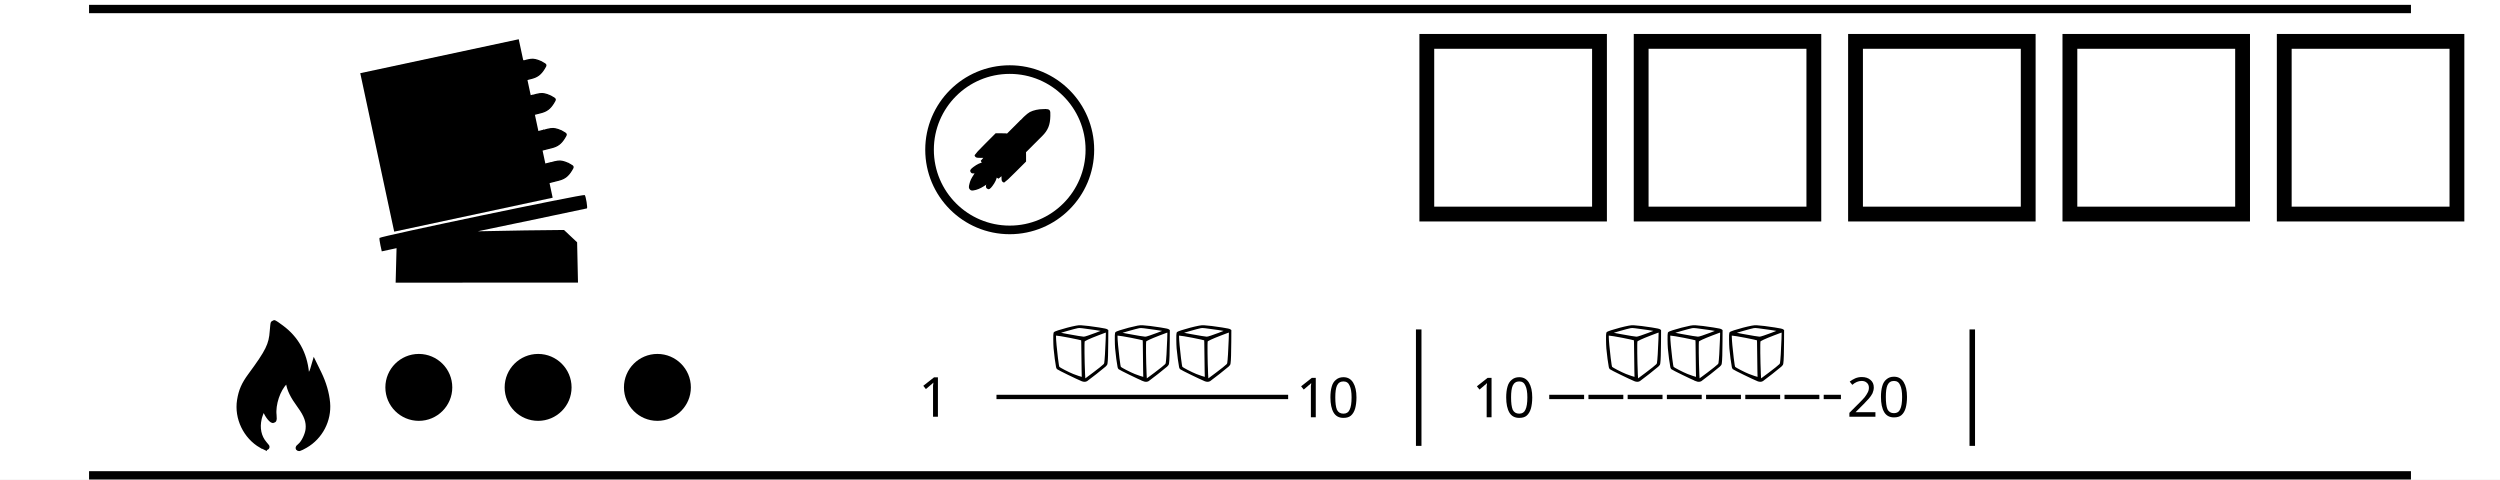
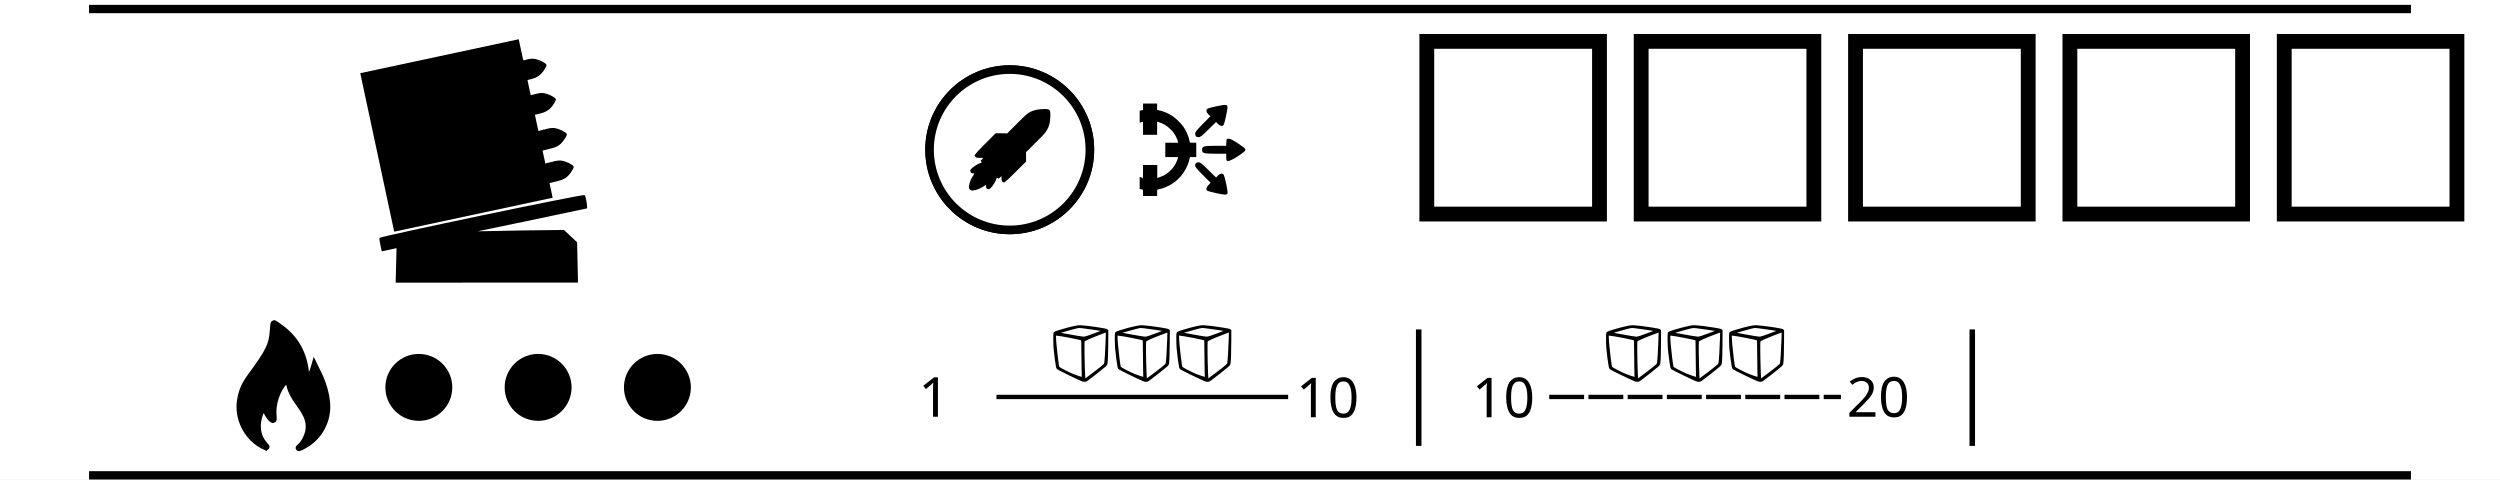
<svg xmlns="http://www.w3.org/2000/svg" width="120mm" height="23.017mm" viewBox="0 0 120 23.017" version="1.1" id="svg1100">
  <defs id="defs1094" />
  <g id="layer3" style="display:inline" />
  <g id="layer2" style="display:none" transform="translate(0,0.2323513)">
    <g id="g1399" transform="translate(-6.797849)">
      <rect y="11.403" x="50.431" height="11" width="74.995" id="rect1878-3" style="display:inline;opacity:1;vector-effect:none;fill:#ffe680;fill-opacity:1;stroke:none;stroke-width:0.475;stroke-linecap:butt;stroke-linejoin:miter;stroke-miterlimit:4;stroke-dasharray:none;stroke-dashoffset:0;stroke-opacity:1" />
      <rect y="0.302" x="8.169" height="22.148" width="42.262" id="rect1868" style="display:inline;opacity:1;vector-effect:none;fill:#decd87;fill-opacity:1;stroke:none;stroke-width:0.395;stroke-linecap:butt;stroke-linejoin:miter;stroke-miterlimit:4;stroke-dasharray:none;stroke-dashoffset:0;stroke-opacity:1" />
      <rect y="0.398" x="50.431" height="11" width="74.995" id="rect1878" style="display:inline;opacity:1;vector-effect:none;fill:#deaa87;fill-opacity:1;stroke:none;stroke-width:0.475;stroke-linecap:butt;stroke-linejoin:miter;stroke-miterlimit:4;stroke-dasharray:none;stroke-dashoffset:0;stroke-opacity:1" />
      <rect y="12.891" x="76.864" height="8.023" width="22" id="rect1878-7-3" style="display:inline;opacity:1;vector-effect:none;fill:#eeffaa;fill-opacity:1;stroke:none;stroke-width:0.193;stroke-linecap:butt;stroke-linejoin:miter;stroke-miterlimit:4;stroke-dasharray:none;stroke-dashoffset:0;stroke-opacity:1" />
      <rect y="12.891" x="103.296" height="8.023" width="22" id="rect1878-7-56" style="display:inline;opacity:1;vector-effect:none;fill:#ccffaa;fill-opacity:1;stroke:none;stroke-width:0.218;stroke-linecap:butt;stroke-linejoin:miter;stroke-miterlimit:4;stroke-dasharray:none;stroke-dashoffset:0;stroke-opacity:1" />
      <rect y="12.681" x="50.431" height="8.444" width="22" id="rect1878-7" style="display:inline;opacity:1;vector-effect:none;fill:#ff9955;fill-opacity:1;stroke:none;stroke-width:0.223;stroke-linecap:butt;stroke-linejoin:miter;stroke-miterlimit:4;stroke-dasharray:none;stroke-dashoffset:0;stroke-opacity:1" />
      <rect y="13.159" x="77.364" height="7.488" width="21" id="rect1878-7-2-7" style="display:inline;opacity:1;vector-effect:none;fill:#ddff55;fill-opacity:1;stroke:none;stroke-width:0.205;stroke-linecap:butt;stroke-linejoin:miter;stroke-miterlimit:4;stroke-dasharray:none;stroke-dashoffset:0;stroke-opacity:1" />
      <rect y="13.159" x="103.796" height="7.488" width="21" id="rect1878-7-2-7-0" style="display:inline;opacity:1;vector-effect:none;fill:#66ff00;fill-opacity:1;stroke:none;stroke-width:0.205;stroke-linecap:butt;stroke-linejoin:miter;stroke-miterlimit:4;stroke-dasharray:none;stroke-dashoffset:0;stroke-opacity:1" />
      <rect y="13.159" x="50.931" height="7.488" width="21" id="rect1878-7-2" style="display:inline;opacity:1;vector-effect:none;fill:#d45500;fill-opacity:1;stroke:none;stroke-width:0.205;stroke-linecap:butt;stroke-linejoin:miter;stroke-miterlimit:4;stroke-dasharray:none;stroke-dashoffset:0;stroke-opacity:1" />
    </g>
  </g>
  <g id="layer1" transform="translate(28.06016,-27.59571)" style="display:inline">
    <g transform="matrix(0.3527936,0,0,0.3527936,27.66483,22.56444)" id="layer1-6-3-2" />
    <rect style="display:inline;opacity:1;fill:#ffffff;fill-opacity:1;stroke:none;stroke-width:0.711;stroke-miterlimit:4;stroke-dasharray:none;stroke-dashoffset:0;stroke-opacity:1" id="rect1126" width="119.999" height="23.018" x="-28.06" y="27.596" />
    <g style="display:inline" id="g9128" transform="translate(-107.6295,-199.3465)">
      <path id="path9084" d="M 83.844,227.375 H 195.295" style="fill:none;stroke:#000000;stroke-width:0.4;stroke-linecap:butt;stroke-linejoin:miter;stroke-miterlimit:4;stroke-dasharray:none;stroke-opacity:1" />
      <path id="path9084-3" d="M 83.844,249.759 H 195.295" style="fill:none;stroke:#000000;stroke-width:0.4;stroke-linecap:butt;stroke-linejoin:miter;stroke-miterlimit:4;stroke-dasharray:none;stroke-opacity:1" />
-     </g>
-     <g id="g2751" transform="matrix(1.324056,0,0,1.324056,-26.06979,15.08427)">
-       <circle r="2.906" cy="14.878" cx="35.101" id="path1760-3-3-8" style="opacity:1;vector-effect:none;fill:#ffffff;fill-opacity:1;stroke:#000000;stroke-width:0.312;stroke-linecap:butt;stroke-linejoin:miter;stroke-miterlimit:4;stroke-dasharray:none;stroke-dashoffset:0;stroke-opacity:1" />
-       <path id="path974-3-6-6" d="m 36.329,13.434 c -0.185,0.004 -0.352,0.04 -0.482,0.105 -0.047,0.024 -0.14,0.098 -0.216,0.173 -0.074,0.072 -0.141,0.135 -0.142,0.14 l -2.76e-4,-2.83e-4 c 0,0 -3.07e-4,4.91e-4 -3.07e-4,4.91e-4 -4.31e-4,3.75e-4 -0.262,0.261 -0.471,0.471 -0.013,-0.005 -0.094,-0.01 -0.202,-0.01 h -0.212 l -0.372,0.373 c -0.205,0.205 -0.372,0.381 -0.372,0.39 0,0.009 0.011,0.028 0.024,0.041 0.019,0.019 0.059,0.024 0.18,0.024 h 0.15 c -0.047,0.049 -0.131,0.135 -0.131,0.138 0,0.006 0.03,0.04 0.07,0.085 -0.098,0.011 -0.217,0.066 -0.345,0.162 -0.108,0.081 -0.127,0.114 -0.088,0.157 0.021,0.023 0.04,0.027 0.094,0.02 0.037,-0.005 0.067,-0.005 0.067,0 0,0.005 -0.031,0.058 -0.07,0.117 -0.08,0.124 -0.111,0.191 -0.138,0.3 -0.028,0.111 -0.026,0.142 0.01,0.178 0.027,0.027 0.043,0.031 0.103,0.022 0.115,-0.017 0.231,-0.064 0.36,-0.146 0.066,-0.042 0.125,-0.077 0.129,-0.077 0.005,0 0.005,0.03 -4.83e-4,0.067 -0.007,0.054 -0.004,0.072 0.02,0.094 0.043,0.039 0.076,0.02 0.157,-0.088 0.096,-0.127 0.15,-0.248 0.161,-0.345 0.044,0.04 0.078,0.07 0.084,0.07 0.004,0 0.081,-0.075 0.138,-0.128 v 0.065 c 0,0.122 0.005,0.162 0.024,0.18 0.013,0.013 0.032,0.024 0.041,0.024 0.009,0 0.185,-0.167 0.39,-0.372 l 0.373,-0.372 v -0.211 c 0,-0.05 -0.002,-0.091 -0.002,-0.127 l 0.463,-0.463 0.13,-0.129 c 0.208,-0.207 0.283,-0.393 0.289,-0.71 0.004,-0.22 0.004,-0.22 -0.216,-0.216 z" style="fill:#000000;stroke:#000000;stroke-width:0.064;stroke-miterlimit:4;stroke-dasharray:none;stroke-opacity:1" />
    </g>
    <g style="display:inline" id="g1033" transform="translate(19.24769,66.19843)">
      <rect y="-36.617" x="21.179" height="8.289" width="8.289" id="rect925-7-3-61-49-09" style="display:inline;opacity:1;vector-effect:none;fill:#ffffff;fill-opacity:1;stroke:#000000;stroke-width:0.711;stroke-linecap:butt;stroke-linejoin:miter;stroke-miterlimit:4;stroke-dasharray:none;stroke-dashoffset:0;stroke-opacity:1" />
      <rect y="-36.617" x="31.468" height="8.289" width="8.289" id="rect925-7-3-61-49-0-6" style="display:inline;opacity:1;vector-effect:none;fill:#ffffff;fill-opacity:1;stroke:#000000;stroke-width:0.711;stroke-linecap:butt;stroke-linejoin:miter;stroke-miterlimit:4;stroke-dasharray:none;stroke-dashoffset:0;stroke-opacity:1" />
      <rect y="-36.617" x="41.757" height="8.289" width="8.289" id="rect925-7-3-61-49-9-3" style="display:inline;opacity:1;vector-effect:none;fill:#ffffff;fill-opacity:1;stroke:#000000;stroke-width:0.711;stroke-linecap:butt;stroke-linejoin:miter;stroke-miterlimit:4;stroke-dasharray:none;stroke-dashoffset:0;stroke-opacity:1" />
      <rect y="-36.617" x="52.047" height="8.289" width="8.289" id="rect925-7-3-61-49-1-8" style="display:inline;opacity:1;vector-effect:none;fill:#ffffff;fill-opacity:1;stroke:#000000;stroke-width:0.711;stroke-linecap:butt;stroke-linejoin:miter;stroke-miterlimit:4;stroke-dasharray:none;stroke-dashoffset:0;stroke-opacity:1" />
      <rect y="-36.617" x="62.336" height="8.289" width="8.289" id="rect925-7-3-61-49-7-5" style="display:inline;opacity:1;vector-effect:none;fill:#ffffff;fill-opacity:1;stroke:#000000;stroke-width:0.711;stroke-linecap:butt;stroke-linejoin:miter;stroke-miterlimit:4;stroke-dasharray:none;stroke-dashoffset:0;stroke-opacity:1" />
    </g>
    <g id="g2963" transform="translate(-66.87858,3.792151)">
      <path id="path1052" d="m 57.809,37.371 0.044,-1.656 -0.355,0.077 -0.355,0.077 -0.064,-0.293 c -0.035,-0.161 -0.056,-0.319 -0.045,-0.351 0.025,-0.077 9.801,-2.12 9.852,-2.059 0.057,0.07 0.147,0.624 0.104,0.641 -0.02,0.009 -1.208,0.259 -2.64,0.557 l -2.604,0.542 2.274,-0.043 1.87,-0.021 0.315,0.296 0.315,0.296 0.042,1.934 z" style="display:inline;fill:#000000;stroke-width:0.072" />
      <rect transform="rotate(-12.08697)" y="38.46" x="49.147" height="7.779" width="7.779" id="rect973" style="display:inline;opacity:1;vector-effect:none;fill:#000000;fill-opacity:1;stroke:none;stroke-width:0.265;stroke-linecap:butt;stroke-linejoin:miter;stroke-miterlimit:4;stroke-dasharray:0.53, 0.265;stroke-dashoffset:0;stroke-opacity:1" />
      <path id="path974-3-6-3" d="m 66.169,31.693 c -0.161,-0.091 -0.323,-0.145 -0.468,-0.155 -0.052,-0.004 -0.17,0.013 -0.274,0.038 -0.1,0.024 -0.191,0.044 -0.194,0.048 l -9.3e-5,-3.97e-4 c 0,0 -5.03e-4,2.65e-4 -5.03e-4,2.65e-4 -5.56e-4,1.02e-4 -0.358,0.091 -0.645,0.164 -0.008,-0.011 -0.076,-0.057 -0.168,-0.112 l -0.182,-0.108 -0.51,0.131 c -0.281,0.072 -0.514,0.138 -0.519,0.146 -0.005,0.008 -0.005,0.03 -5.02e-4,0.048 0.007,0.026 0.038,0.051 0.143,0.113 l 0.129,0.077 c -0.065,0.018 -0.181,0.049 -0.183,0.052 -0.003,0.005 0.005,0.05 0.017,0.109 -0.09,-0.04 -0.221,-0.054 -0.38,-0.037 -0.134,0.015 -0.167,0.034 -0.156,0.09 0.006,0.031 0.02,0.044 0.07,0.065 0.035,0.014 0.06,0.03 0.058,0.034 -0.003,0.005 -0.057,0.034 -0.12,0.065 -0.132,0.066 -0.193,0.108 -0.272,0.187 -0.08,0.081 -0.094,0.109 -0.082,0.158 0.01,0.037 0.021,0.048 0.078,0.071 0.108,0.044 0.231,0.063 0.384,0.058 0.079,-0.003 0.146,-0.002 0.15,1.07e-4 0.004,0.002 -0.011,0.028 -0.035,0.057 -0.034,0.043 -0.04,0.06 -0.031,0.091 0.017,0.055 0.055,0.056 0.18,0.004 0.147,-0.061 0.256,-0.136 0.315,-0.214 0.017,0.057 0.031,0.1 0.037,0.103 0.003,0.002 0.108,-0.023 0.184,-0.04 l -0.033,0.056 c -0.062,0.105 -0.078,0.142 -0.071,0.167 0.005,0.018 0.015,0.037 0.023,0.042 0.008,0.005 0.245,-0.049 0.525,-0.121 l 0.511,-0.13 0.108,-0.182 c 0.025,-0.043 0.045,-0.079 0.063,-0.111 l 0.635,-0.162 0.178,-0.045 c 0.284,-0.072 0.444,-0.193 0.611,-0.463 0.115,-0.187 0.116,-0.187 -0.076,-0.296 z" style="display:inline;fill:#000000;stroke:#000000;stroke-width:0.064;stroke-miterlimit:4;stroke-dasharray:none;stroke-opacity:1" />
      <path id="path974-3-6-3-7" d="m 65.839,30.131 c -0.161,-0.091 -0.323,-0.145 -0.468,-0.155 -0.052,-0.004 -0.17,0.013 -0.274,0.038 -0.1,0.024 -0.191,0.044 -0.194,0.048 l -9.3e-5,-3.97e-4 c 0,0 -5.02e-4,2.65e-4 -5.02e-4,2.65e-4 -5.83e-4,1.02e-4 -0.358,0.091 -0.645,0.164 -0.008,-0.011 -0.076,-0.057 -0.168,-0.112 l -0.182,-0.108 -0.51,0.131 c -0.281,0.072 -0.514,0.138 -0.519,0.146 -0.005,0.008 -0.005,0.03 -4.76e-4,0.048 0.007,0.026 0.038,0.051 0.143,0.113 l 0.129,0.077 c -0.065,0.018 -0.181,0.049 -0.183,0.052 -0.003,0.005 0.005,0.05 0.017,0.109 -0.09,-0.04 -0.221,-0.054 -0.38,-0.037 -0.134,0.015 -0.167,0.034 -0.156,0.09 0.006,0.031 0.02,0.044 0.07,0.065 0.035,0.014 0.06,0.03 0.058,0.034 -0.003,0.005 -0.057,0.034 -0.12,0.065 -0.132,0.066 -0.193,0.108 -0.272,0.187 -0.08,0.081 -0.094,0.109 -0.082,0.158 0.009,0.037 0.021,0.048 0.078,0.071 0.108,0.044 0.231,0.063 0.384,0.058 0.079,-0.003 0.146,-0.002 0.15,1.07e-4 0.004,0.002 -0.011,0.028 -0.035,0.057 -0.034,0.043 -0.04,0.06 -0.031,0.091 0.017,0.055 0.055,0.056 0.18,0.004 0.147,-0.061 0.256,-0.136 0.315,-0.214 0.017,0.057 0.031,0.1 0.037,0.103 0.003,0.002 0.108,-0.023 0.184,-0.04 l -0.033,0.056 c -0.062,0.105 -0.078,0.142 -0.071,0.167 0.005,0.018 0.015,0.037 0.023,0.042 0.008,0.005 0.245,-0.049 0.525,-0.121 l 0.511,-0.13 0.108,-0.182 c 0.025,-0.043 0.045,-0.079 0.063,-0.111 l 0.635,-0.162 0.178,-0.045 c 0.284,-0.072 0.444,-0.193 0.611,-0.463 0.115,-0.187 0.116,-0.187 -0.076,-0.296 z" style="display:inline;fill:#000000;stroke:#000000;stroke-width:0.064;stroke-miterlimit:4;stroke-dasharray:none;stroke-opacity:1" />
      <path id="path974-3-6-3-5" d="m 65.313,28.453 c -0.161,-0.091 -0.323,-0.145 -0.468,-0.155 -0.052,-0.004 -0.17,0.013 -0.274,0.038 -0.1,0.024 -0.191,0.044 -0.194,0.048 l -9.3e-5,-3.97e-4 c 0,0 -5.03e-4,2.65e-4 -5.03e-4,2.65e-4 -5.82e-4,1.02e-4 -0.358,0.091 -0.645,0.164 -0.008,-0.011 -0.076,-0.057 -0.168,-0.112 l -0.182,-0.108 -0.51,0.131 c -0.281,0.072 -0.514,0.138 -0.519,0.146 -0.005,0.008 -0.005,0.03 -4.76e-4,0.048 0.007,0.026 0.038,0.051 0.143,0.113 l 0.129,0.077 c -0.065,0.018 -0.181,0.049 -0.183,0.052 -0.003,0.005 0.005,0.05 0.017,0.109 -0.09,-0.04 -0.221,-0.054 -0.38,-0.037 -0.134,0.015 -0.167,0.034 -0.156,0.09 0.006,0.031 0.02,0.044 0.07,0.065 0.035,0.014 0.06,0.03 0.058,0.034 -0.003,0.005 -0.057,0.034 -0.12,0.065 -0.132,0.066 -0.193,0.108 -0.272,0.187 -0.08,0.081 -0.094,0.109 -0.082,0.158 0.009,0.037 0.021,0.048 0.078,0.071 0.108,0.044 0.231,0.063 0.384,0.058 0.079,-0.003 0.146,-0.002 0.15,1.07e-4 0.004,0.002 -0.011,0.028 -0.035,0.057 -0.034,0.043 -0.04,0.06 -0.031,0.091 0.017,0.055 0.055,0.056 0.18,0.004 0.147,-0.061 0.256,-0.136 0.315,-0.214 0.017,0.057 0.031,0.1 0.037,0.103 0.003,0.002 0.108,-0.023 0.184,-0.04 l -0.033,0.056 c -0.062,0.105 -0.078,0.142 -0.071,0.167 0.005,0.018 0.015,0.037 0.023,0.042 0.008,0.005 0.245,-0.049 0.525,-0.121 l 0.511,-0.13 0.108,-0.182 c 0.025,-0.043 0.045,-0.079 0.063,-0.111 l 0.635,-0.162 0.178,-0.045 c 0.284,-0.072 0.444,-0.193 0.611,-0.463 0.115,-0.187 0.116,-0.187 -0.076,-0.296 z" style="display:inline;fill:#000000;stroke:#000000;stroke-width:0.064;stroke-miterlimit:4;stroke-dasharray:none;stroke-opacity:1" />
      <path id="path974-3-6-3-3" d="m 64.863,26.807 c -0.161,-0.091 -0.323,-0.145 -0.468,-0.155 -0.052,-0.004 -0.17,0.013 -0.274,0.038 -0.1,0.024 -0.191,0.044 -0.194,0.048 l -9.3e-5,-3.86e-4 c 0,0 -5.03e-4,2.67e-4 -5.03e-4,2.67e-4 -5.82e-4,1.02e-4 -0.358,0.091 -0.645,0.164 -0.008,-0.011 -0.076,-0.057 -0.168,-0.112 l -0.182,-0.108 -0.51,0.131 c -0.281,0.072 -0.514,0.138 -0.519,0.146 -0.005,0.008 -0.005,0.03 -4.76e-4,0.048 0.007,0.026 0.038,0.051 0.143,0.113 l 0.129,0.077 c -0.065,0.018 -0.181,0.049 -0.183,0.052 -0.003,0.005 0.005,0.05 0.017,0.109 -0.09,-0.04 -0.221,-0.054 -0.38,-0.037 -0.134,0.015 -0.167,0.034 -0.156,0.09 0.006,0.031 0.02,0.044 0.07,0.065 0.035,0.014 0.06,0.03 0.058,0.034 -0.003,0.005 -0.057,0.034 -0.12,0.065 -0.132,0.066 -0.193,0.108 -0.272,0.187 -0.08,0.081 -0.094,0.109 -0.082,0.158 0.009,0.037 0.021,0.048 0.078,0.071 0.108,0.044 0.231,0.063 0.384,0.058 0.079,-0.003 0.146,-0.002 0.15,1.07e-4 0.004,0.002 -0.011,0.028 -0.035,0.057 -0.034,0.043 -0.04,0.06 -0.031,0.091 0.017,0.055 0.055,0.056 0.18,0.004 0.147,-0.061 0.256,-0.136 0.315,-0.214 0.017,0.057 0.031,0.1 0.037,0.103 0.003,0.002 0.108,-0.023 0.184,-0.04 l -0.033,0.056 c -0.062,0.105 -0.078,0.142 -0.071,0.167 0.005,0.018 0.015,0.037 0.023,0.042 0.008,0.005 0.245,-0.049 0.525,-0.121 l 0.511,-0.13 0.108,-0.182 c 0.025,-0.043 0.045,-0.079 0.063,-0.111 l 0.635,-0.162 0.178,-0.045 c 0.284,-0.072 0.444,-0.193 0.611,-0.463 0.115,-0.187 0.116,-0.187 -0.076,-0.296 z" style="display:inline;fill:#000000;stroke:#000000;stroke-width:0.064;stroke-miterlimit:4;stroke-dasharray:none;stroke-opacity:1" />
    </g>
    <g style="display:inline" id="g883" transform="translate(-6.853584,1.058333)">
      <path id="path826-3" d="m -8.65,47.9 c -0.74,-0.425 -1.163,-1.306 -1.029,-2.145 0.072,-0.452 0.205,-0.757 0.513,-1.175 0.855,-1.161 1.011,-1.478 1.057,-2.151 0.015,-0.211 0.036,-0.384 0.049,-0.384 0.012,0 0.168,0.108 0.345,0.239 0.703,0.521 1.098,1.229 1.19,2.134 l 0.035,0.348 0.128,-0.136 c 0.07,-0.075 0.155,-0.229 0.189,-0.344 l 0.061,-0.208 0.191,0.391 c 0.228,0.466 0.37,0.954 0.41,1.407 0.072,0.819 -0.343,1.616 -1.052,2.023 -0.285,0.163 -0.393,0.191 -0.223,0.057 0.174,-0.137 0.369,-0.535 0.397,-0.811 0.038,-0.372 -0.075,-0.692 -0.409,-1.149 -0.335,-0.459 -0.488,-0.77 -0.533,-1.083 l -0.032,-0.225 -0.183,0.178 c -0.349,0.339 -0.596,1.081 -0.534,1.603 0.015,0.125 0.009,0.227 -0.013,0.227 -0.089,0 -0.326,-0.335 -0.352,-0.499 -0.016,-0.097 -0.035,-0.207 -0.042,-0.245 -0.017,-0.09 -0.246,0.409 -0.305,0.664 -0.11,0.477 -0.018,0.911 0.261,1.237 0.09,0.105 0.157,0.191 0.149,0.191 -0.008,-1.8e-4 -0.129,-0.065 -0.267,-0.145 z" style="fill:#000000;stroke:#000000;stroke-width:0.3;stroke-miterlimit:4;stroke-dasharray:none;stroke-opacity:1" />
      <circle r="1.606" cy="45.132" cx="-1.103" id="path3810" style="opacity:1;vector-effect:none;fill:#000000;fill-opacity:1;stroke:none;stroke-width:0.292;stroke-linecap:butt;stroke-linejoin:miter;stroke-miterlimit:4;stroke-dasharray:0.876, 0.292;stroke-dashoffset:0;stroke-opacity:1" />
      <circle r="1.606" cy="45.132" cx="4.623" id="path3810-8" style="opacity:1;vector-effect:none;fill:#000000;fill-opacity:1;stroke:none;stroke-width:0.292;stroke-linecap:butt;stroke-linejoin:miter;stroke-miterlimit:4;stroke-dasharray:0.876, 0.292;stroke-dashoffset:0;stroke-opacity:1" />
      <circle r="1.606" cy="45.132" cx="10.349" id="path3810-89-6-4" style="opacity:1;vector-effect:none;fill:#000000;fill-opacity:1;stroke:none;stroke-width:0.292;stroke-linecap:butt;stroke-linejoin:miter;stroke-miterlimit:4;stroke-dasharray:0.876, 0.292;stroke-dashoffset:0;stroke-opacity:1" />
    </g>
    <g transform="translate(-9.274291,4.974438)" style="display:inline" id="g921">
      <path id="path1183" d="m 49.312,38.434 v 5.589" style="fill:none;stroke:#000000;stroke-width:0.265px;stroke-linecap:butt;stroke-linejoin:miter;stroke-opacity:1" />
      <text id="text1088" y="42.628" x="25.298" style="font-style:normal;font-weight:normal;font-size:132.329px;line-height:1.25;font-family:sans-serif;letter-spacing:0px;word-spacing:0px;fill:#000000;fill-opacity:1;stroke:none;stroke-width:0.221" xml:space="preserve">
        <tspan style="font-size:2.647px;stroke-width:0.221" y="42.628" x="25.298" id="tspan1086">1</tspan>
      </text>
      <path id="path1090" d="m 29.045,41.675 h 14" style="fill:none;stroke:#000000;stroke-width:0.209px;stroke-linecap:butt;stroke-linejoin:miter;stroke-opacity:1" />
      <text id="text1088-0" y="42.646" x="43.433" style="font-style:normal;font-weight:normal;font-size:132.329px;line-height:1.25;font-family:sans-serif;letter-spacing:0px;word-spacing:0px;fill:#000000;fill-opacity:1;stroke:none;stroke-width:0.221" xml:space="preserve">
        <tspan style="font-size:2.647px;stroke-width:0.221" y="42.646" x="43.433" id="tspan1086-9">10</tspan>
      </text>
      <g transform="translate(1.464222)" id="g908-8">
        <g transform="matrix(0.3527936,0,0,0.3527936,26.20062,22.56444)" id="layer1-6-8-10-3-1">
          <path id="path828-79-6-6-2" d="m 15.551,51.922 c -0.685,-0.28 -3.206,-1.507 -3.325,-1.619 -0.034,-0.032 -0.077,-0.127 -0.096,-0.212 -0.089,-0.411 -0.263,-1.723 -0.333,-2.52 -0.05,-0.571 -0.06,-2.009 -0.014,-2.095 0.04,-0.075 0.184,-0.144 0.562,-0.267 0.723,-0.236 1.733,-0.5 2.411,-0.628 0.275,-0.052 0.396,-0.06 0.707,-0.047 0.415,0.017 1.429,0.142 2.382,0.293 0.766,0.122 1.02,0.178 1.104,0.247 l 0.065,0.053 -0.008,1.496 c -0.008,1.566 -0.043,2.635 -0.097,2.954 -0.03,0.179 -0.041,0.198 -0.224,0.376 -0.197,0.192 -2.306,1.852 -2.496,1.964 -0.172,0.102 -0.398,0.103 -0.64,0.005 z m 0.682,-0.313 c 0.354,-0.251 1.358,-1.012 1.815,-1.377 0.537,-0.429 0.599,-0.494 0.634,-0.667 0.062,-0.31 0.155,-1.795 0.205,-3.276 0.028,-0.826 0.027,-0.94 -0.012,-0.979 -0.051,-0.051 -0.077,-0.043 -1.159,0.375 -1.27,0.491 -1.845,0.759 -1.912,0.891 -0.06,0.119 -0.033,2.613 0.049,4.516 0.025,0.586 0.04,0.707 0.087,0.707 0.012,0 0.144,-0.086 0.293,-0.192 z m -0.623,-1.014 c -0.012,-0.536 -0.027,-1.695 -0.033,-2.575 -0.008,-1.256 -0.018,-1.608 -0.047,-1.634 -0.106,-0.097 -3.102,-0.678 -3.496,-0.678 h -0.135 l 3.71e-4,0.281 c 5.78e-4,0.446 0.108,1.632 0.262,2.894 0.107,0.876 0.164,1.198 0.225,1.27 0.108,0.127 1.297,0.742 1.931,0.998 0.417,0.169 1.152,0.414 1.246,0.416 l 0.07,0.001 z m 0.779,-4.666 c 0.521,-0.175 1.631,-0.587 1.882,-0.699 0.124,-0.055 0.155,-0.08 0.123,-0.098 -0.083,-0.046 -1.836,-0.313 -2.781,-0.423 -0.349,-0.041 -0.466,-0.044 -0.635,-0.017 -0.32,0.05 -2.598,0.698 -2.657,0.756 -0.032,0.031 0.195,0.081 1.179,0.262 1.326,0.243 2.098,0.37 2.267,0.372 0.12,0.002 0.273,-0.036 0.621,-0.153 z" style="fill:#000000;stroke:#000000;stroke-width:0.229;stroke-miterlimit:4;stroke-dasharray:none;stroke-opacity:1" />
        </g>
        <path id="path828-6-0-0-7" d="m 34.64,40.882 c -0.242,-0.099 -1.131,-0.532 -1.173,-0.571 -0.012,-0.011 -0.027,-0.045 -0.034,-0.075 -0.032,-0.145 -0.093,-0.608 -0.117,-0.889 -0.018,-0.201 -0.021,-0.709 -0.005,-0.739 0.014,-0.027 0.065,-0.051 0.198,-0.094 0.255,-0.083 0.612,-0.176 0.85,-0.222 0.097,-0.018 0.14,-0.021 0.25,-0.017 0.147,0.006 0.504,0.05 0.84,0.104 0.27,0.043 0.36,0.063 0.389,0.087 l 0.023,0.019 -0.003,0.528 c -0.003,0.553 -0.015,0.93 -0.034,1.042 -0.011,0.063 -0.015,0.07 -0.079,0.133 -0.069,0.068 -0.814,0.653 -0.881,0.693 -0.061,0.036 -0.141,0.036 -0.226,0.002 z m 0.241,-0.11 c 0.125,-0.088 0.479,-0.357 0.64,-0.486 0.19,-0.151 0.211,-0.174 0.224,-0.235 0.022,-0.109 0.055,-0.633 0.072,-1.156 0.01,-0.291 0.009,-0.332 -0.004,-0.345 -0.018,-0.018 -0.027,-0.015 -0.409,0.132 -0.448,0.173 -0.651,0.268 -0.675,0.314 -0.021,0.042 -0.012,0.922 0.017,1.593 0.009,0.207 0.014,0.25 0.031,0.25 0.004,0 0.051,-0.03 0.103,-0.068 z m -0.22,-0.358 c -0.004,-0.189 -0.009,-0.598 -0.011,-0.908 -0.003,-0.443 -0.006,-0.567 -0.017,-0.577 -0.037,-0.034 -1.094,-0.239 -1.234,-0.239 h -0.048 l 1.31e-4,0.099 c 2.04e-4,0.157 0.038,0.576 0.092,1.021 0.038,0.309 0.058,0.423 0.079,0.448 0.038,0.045 0.458,0.262 0.681,0.352 0.147,0.06 0.406,0.146 0.44,0.147 l 0.025,4.94e-4 z m 0.275,-1.646 c 0.184,-0.062 0.575,-0.207 0.664,-0.246 0.044,-0.019 0.055,-0.028 0.043,-0.035 -0.029,-0.016 -0.648,-0.11 -0.981,-0.149 -0.123,-0.014 -0.165,-0.015 -0.224,-0.006 -0.113,0.018 -0.917,0.246 -0.937,0.267 -0.011,0.011 0.069,0.029 0.416,0.092 0.468,0.086 0.74,0.131 0.8,0.131 0.042,5.29e-4 0.096,-0.013 0.219,-0.054 z" style="fill:#000000;stroke:#000000;stroke-width:0.081;stroke-miterlimit:4;stroke-dasharray:none;stroke-opacity:1" />
        <g transform="matrix(0.3527936,0,0,0.3527936,32.10612,22.56444)" id="layer1-6-75-2-6-0">
          <path id="path828-35-3-1-9" d="m 15.551,51.922 c -0.685,-0.28 -3.206,-1.507 -3.325,-1.619 -0.034,-0.032 -0.077,-0.127 -0.096,-0.212 -0.089,-0.411 -0.263,-1.723 -0.333,-2.52 -0.05,-0.571 -0.06,-2.009 -0.014,-2.095 0.04,-0.075 0.184,-0.144 0.562,-0.267 0.723,-0.236 1.733,-0.5 2.411,-0.628 0.275,-0.052 0.396,-0.06 0.707,-0.047 0.415,0.017 1.429,0.142 2.382,0.293 0.766,0.122 1.02,0.178 1.104,0.247 l 0.065,0.053 -0.008,1.496 c -0.008,1.566 -0.043,2.635 -0.097,2.954 -0.03,0.179 -0.041,0.198 -0.224,0.376 -0.197,0.192 -2.306,1.852 -2.496,1.964 -0.172,0.102 -0.398,0.103 -0.64,0.005 z m 0.682,-0.313 c 0.354,-0.251 1.358,-1.012 1.815,-1.377 0.537,-0.429 0.599,-0.494 0.634,-0.667 0.062,-0.31 0.155,-1.795 0.205,-3.276 0.028,-0.826 0.027,-0.94 -0.012,-0.979 -0.051,-0.051 -0.077,-0.043 -1.159,0.375 -1.27,0.491 -1.845,0.759 -1.912,0.891 -0.06,0.119 -0.033,2.613 0.049,4.516 0.025,0.586 0.04,0.707 0.087,0.707 0.012,0 0.144,-0.086 0.293,-0.192 z m -0.623,-1.014 c -0.012,-0.536 -0.027,-1.695 -0.033,-2.575 -0.008,-1.256 -0.018,-1.608 -0.047,-1.634 -0.106,-0.097 -3.102,-0.678 -3.496,-0.678 h -0.135 l 3.71e-4,0.281 c 5.78e-4,0.446 0.108,1.632 0.262,2.894 0.107,0.876 0.164,1.198 0.225,1.27 0.108,0.127 1.297,0.742 1.931,0.998 0.417,0.169 1.152,0.414 1.246,0.416 l 0.07,0.001 z m 0.779,-4.666 c 0.521,-0.175 1.631,-0.587 1.882,-0.699 0.124,-0.055 0.155,-0.08 0.123,-0.098 -0.083,-0.046 -1.836,-0.313 -2.781,-0.423 -0.349,-0.041 -0.466,-0.044 -0.635,-0.017 -0.32,0.05 -2.598,0.698 -2.657,0.756 -0.032,0.031 0.195,0.081 1.179,0.262 1.326,0.243 2.098,0.37 2.267,0.372 0.12,0.002 0.273,-0.036 0.621,-0.153 z" style="fill:#000000;stroke:#000000;stroke-width:0.229;stroke-miterlimit:4;stroke-dasharray:none;stroke-opacity:1" />
        </g>
      </g>
      <text id="text1088-1" y="42.646" x="51.87" style="font-style:normal;font-weight:normal;font-size:132.329px;line-height:1.25;font-family:sans-serif;letter-spacing:0px;word-spacing:0px;fill:#000000;fill-opacity:1;stroke:none;stroke-width:0.221" xml:space="preserve">
        <tspan style="font-size:2.647px;stroke-width:0.221" y="42.646" x="51.87" id="tspan1086-8">10</tspan>
      </text>
      <text id="text1088-0-9" y="42.627" x="69.86" style="font-style:normal;font-weight:normal;font-size:132.329px;line-height:1.25;font-family:sans-serif;letter-spacing:0px;word-spacing:0px;fill:#000000;fill-opacity:1;stroke:none;stroke-width:0.221" xml:space="preserve">
        <tspan style="font-size:2.647px;stroke-width:0.221" y="42.627" x="69.86" id="tspan1086-9-2">20</tspan>
      </text>
      <path id="path1090-2" d="m 55.578,41.675 h 14" style="fill:none;stroke:#000000;stroke-width:0.209;stroke-linecap:butt;stroke-linejoin:miter;stroke-miterlimit:4;stroke-dasharray:1.673, 0.209;stroke-dashoffset:0;stroke-opacity:1" />
      <g transform="translate(1.464222)" id="g922">
        <g transform="matrix(0.3527936,0,0,0.3527936,52.73292,22.56444)" id="layer1-6-8-10-3-1-9">
          <path id="path828-79-6-6-2-2" d="m 15.551,51.922 c -0.685,-0.28 -3.206,-1.507 -3.325,-1.619 -0.034,-0.032 -0.077,-0.127 -0.096,-0.212 -0.089,-0.411 -0.263,-1.723 -0.333,-2.52 -0.05,-0.571 -0.06,-2.009 -0.014,-2.095 0.04,-0.075 0.184,-0.144 0.562,-0.267 0.723,-0.236 1.733,-0.5 2.411,-0.628 0.275,-0.052 0.396,-0.06 0.707,-0.047 0.415,0.017 1.429,0.142 2.382,0.293 0.766,0.122 1.02,0.178 1.104,0.247 l 0.065,0.053 -0.008,1.496 c -0.008,1.566 -0.043,2.635 -0.097,2.954 -0.03,0.179 -0.041,0.198 -0.224,0.376 -0.197,0.192 -2.306,1.852 -2.496,1.964 -0.172,0.102 -0.398,0.103 -0.64,0.005 z m 0.682,-0.313 c 0.354,-0.251 1.358,-1.012 1.815,-1.377 0.537,-0.429 0.599,-0.494 0.634,-0.667 0.062,-0.31 0.155,-1.795 0.205,-3.276 0.028,-0.826 0.027,-0.94 -0.012,-0.979 -0.051,-0.051 -0.077,-0.043 -1.159,0.375 -1.27,0.491 -1.845,0.759 -1.912,0.891 -0.06,0.119 -0.033,2.613 0.049,4.516 0.025,0.586 0.04,0.707 0.087,0.707 0.012,0 0.144,-0.086 0.293,-0.192 z m -0.623,-1.014 c -0.012,-0.536 -0.027,-1.695 -0.033,-2.575 -0.008,-1.256 -0.018,-1.608 -0.047,-1.634 -0.106,-0.097 -3.102,-0.678 -3.496,-0.678 h -0.135 l 3.71e-4,0.281 c 5.78e-4,0.446 0.108,1.632 0.262,2.894 0.107,0.876 0.164,1.198 0.225,1.27 0.108,0.127 1.297,0.742 1.931,0.998 0.417,0.169 1.152,0.414 1.246,0.416 l 0.07,0.001 z m 0.779,-4.666 c 0.521,-0.175 1.631,-0.587 1.882,-0.699 0.124,-0.055 0.155,-0.08 0.123,-0.098 -0.083,-0.046 -1.836,-0.313 -2.781,-0.423 -0.349,-0.041 -0.466,-0.044 -0.635,-0.017 -0.32,0.05 -2.598,0.698 -2.657,0.756 -0.032,0.031 0.195,0.081 1.179,0.262 1.326,0.243 2.098,0.37 2.267,0.372 0.12,0.002 0.273,-0.036 0.621,-0.153 z" style="fill:#000000;stroke:#000000;stroke-width:0.229;stroke-miterlimit:4;stroke-dasharray:none;stroke-opacity:1" />
        </g>
        <path id="path828-6-0-0-7-0" d="m 61.172,40.882 c -0.242,-0.099 -1.131,-0.532 -1.173,-0.571 -0.012,-0.011 -0.027,-0.045 -0.034,-0.075 -0.032,-0.145 -0.093,-0.608 -0.117,-0.889 -0.018,-0.201 -0.021,-0.709 -0.005,-0.739 0.014,-0.027 0.065,-0.051 0.198,-0.094 0.255,-0.083 0.612,-0.176 0.85,-0.222 0.097,-0.018 0.14,-0.021 0.25,-0.017 0.147,0.006 0.504,0.05 0.84,0.104 0.27,0.043 0.36,0.063 0.389,0.087 l 0.023,0.019 -0.003,0.528 c -0.003,0.553 -0.015,0.93 -0.034,1.042 -0.011,0.063 -0.015,0.07 -0.079,0.133 -0.069,0.068 -0.814,0.653 -0.881,0.693 -0.061,0.036 -0.141,0.036 -0.226,0.002 z m 0.241,-0.11 c 0.125,-0.088 0.479,-0.357 0.64,-0.486 0.19,-0.151 0.211,-0.174 0.224,-0.235 0.022,-0.109 0.055,-0.633 0.072,-1.156 0.01,-0.291 0.009,-0.332 -0.004,-0.345 -0.018,-0.018 -0.027,-0.015 -0.409,0.132 -0.448,0.173 -0.651,0.268 -0.675,0.314 -0.021,0.042 -0.012,0.922 0.017,1.593 0.009,0.207 0.014,0.25 0.031,0.25 0.004,0 0.051,-0.03 0.103,-0.068 z m -0.22,-0.358 c -0.004,-0.189 -0.009,-0.598 -0.011,-0.908 -0.003,-0.443 -0.006,-0.567 -0.017,-0.577 -0.037,-0.034 -1.094,-0.239 -1.234,-0.239 h -0.048 l 1.31e-4,0.099 c 2.04e-4,0.157 0.038,0.576 0.092,1.021 0.038,0.309 0.058,0.423 0.079,0.448 0.038,0.045 0.458,0.262 0.681,0.352 0.147,0.06 0.406,0.146 0.44,0.147 l 0.025,4.94e-4 z m 0.275,-1.646 c 0.184,-0.062 0.575,-0.207 0.664,-0.246 0.044,-0.019 0.055,-0.028 0.043,-0.035 -0.029,-0.016 -0.648,-0.11 -0.981,-0.149 -0.123,-0.014 -0.165,-0.015 -0.224,-0.006 -0.113,0.018 -0.917,0.246 -0.937,0.267 -0.011,0.011 0.069,0.029 0.416,0.092 0.468,0.086 0.74,0.131 0.8,0.131 0.042,5.29e-4 0.096,-0.013 0.219,-0.054 z" style="fill:#000000;stroke:#000000;stroke-width:0.081;stroke-miterlimit:4;stroke-dasharray:none;stroke-opacity:1" />
        <g transform="matrix(0.3527936,0,0,0.3527936,58.63842,22.56444)" id="layer1-6-75-2-6-0-23">
          <path id="path828-35-3-1-9-7" d="m 15.551,51.922 c -0.685,-0.28 -3.206,-1.507 -3.325,-1.619 -0.034,-0.032 -0.077,-0.127 -0.096,-0.212 -0.089,-0.411 -0.263,-1.723 -0.333,-2.52 -0.05,-0.571 -0.06,-2.009 -0.014,-2.095 0.04,-0.075 0.184,-0.144 0.562,-0.267 0.723,-0.236 1.733,-0.5 2.411,-0.628 0.275,-0.052 0.396,-0.06 0.707,-0.047 0.415,0.017 1.429,0.142 2.382,0.293 0.766,0.122 1.02,0.178 1.104,0.247 l 0.065,0.053 -0.008,1.496 c -0.008,1.566 -0.043,2.635 -0.097,2.954 -0.03,0.179 -0.041,0.198 -0.224,0.376 -0.197,0.192 -2.306,1.852 -2.496,1.964 -0.172,0.102 -0.398,0.103 -0.64,0.005 z m 0.682,-0.313 c 0.354,-0.251 1.358,-1.012 1.815,-1.377 0.537,-0.429 0.599,-0.494 0.634,-0.667 0.062,-0.31 0.155,-1.795 0.205,-3.276 0.028,-0.826 0.027,-0.94 -0.012,-0.979 -0.051,-0.051 -0.077,-0.043 -1.159,0.375 -1.27,0.491 -1.845,0.759 -1.912,0.891 -0.06,0.119 -0.033,2.613 0.049,4.516 0.025,0.586 0.04,0.707 0.087,0.707 0.012,0 0.144,-0.086 0.293,-0.192 z m -0.623,-1.014 c -0.012,-0.536 -0.027,-1.695 -0.033,-2.575 -0.008,-1.256 -0.018,-1.608 -0.047,-1.634 -0.106,-0.097 -3.102,-0.678 -3.496,-0.678 h -0.135 l 3.71e-4,0.281 c 5.78e-4,0.446 0.108,1.632 0.262,2.894 0.107,0.876 0.164,1.198 0.225,1.27 0.108,0.127 1.297,0.742 1.931,0.998 0.417,0.169 1.152,0.414 1.246,0.416 l 0.07,0.001 z m 0.779,-4.666 c 0.521,-0.175 1.631,-0.587 1.882,-0.699 0.124,-0.055 0.155,-0.08 0.123,-0.098 -0.083,-0.046 -1.836,-0.313 -2.781,-0.423 -0.349,-0.041 -0.466,-0.044 -0.635,-0.017 -0.32,0.05 -2.598,0.698 -2.657,0.756 -0.032,0.031 0.195,0.081 1.179,0.262 1.326,0.243 2.098,0.37 2.267,0.372 0.12,0.002 0.273,-0.036 0.621,-0.153 z" style="fill:#000000;stroke:#000000;stroke-width:0.229;stroke-miterlimit:4;stroke-dasharray:none;stroke-opacity:1" />
        </g>
      </g>
      <path id="path1183-3" d="m 75.883,38.434 v 5.589" style="display:inline;fill:none;stroke:#000000;stroke-width:0.265px;stroke-linecap:butt;stroke-linejoin:miter;stroke-opacity:1" />
    </g>
+     <g id="g926">
+       <g transform="matrix(1.324056,0,0,1.324056,-26.06979,15.08427)" id="g2751">
+         <circle style="opacity:1;vector-effect:none;fill:#ffffff;fill-opacity:1;stroke:#000000;stroke-width:0.312;stroke-linecap:butt;stroke-linejoin:miter;stroke-miterlimit:4;stroke-dasharray:none;stroke-dashoffset:0;stroke-opacity:1" id="path1760-3-3-8" cx="35.101" cy="14.878" r="2.906" />
+         <path style="fill:#000000;stroke:#000000;stroke-width:0.064;stroke-miterlimit:4;stroke-dasharray:none;stroke-opacity:1" d="m 36.329,13.434 c -0.185,0.004 -0.352,0.04 -0.482,0.105 -0.047,0.024 -0.14,0.098 -0.216,0.173 -0.074,0.072 -0.141,0.135 -0.142,0.14 l -2.76e-4,-2.83e-4 c 0,0 -3.07e-4,4.91e-4 -3.07e-4,4.91e-4 -4.31e-4,3.75e-4 -0.262,0.261 -0.471,0.471 -0.013,-0.005 -0.094,-0.01 -0.202,-0.01 h -0.212 l -0.372,0.373 c -0.205,0.205 -0.372,0.381 -0.372,0.39 0,0.009 0.011,0.028 0.024,0.041 0.019,0.019 0.059,0.024 0.18,0.024 h 0.15 c -0.047,0.049 -0.131,0.135 -0.131,0.138 0,0.006 0.03,0.04 0.07,0.085 -0.098,0.011 -0.217,0.066 -0.345,0.162 -0.108,0.081 -0.127,0.114 -0.088,0.157 0.021,0.023 0.04,0.027 0.094,0.02 0.037,-0.005 0.067,-0.005 0.067,0 0,0.005 -0.031,0.058 -0.07,0.117 -0.08,0.124 -0.111,0.191 -0.138,0.3 -0.028,0.111 -0.026,0.142 0.01,0.178 0.027,0.027 0.043,0.031 0.103,0.022 0.115,-0.017 0.231,-0.064 0.36,-0.146 0.066,-0.042 0.125,-0.077 0.129,-0.077 0.005,0 0.005,0.03 -4.83e-4,0.067 -0.007,0.054 -0.004,0.072 0.02,0.094 0.043,0.039 0.076,0.02 0.157,-0.088 0.096,-0.127 0.15,-0.248 0.161,-0.345 0.044,0.04 0.078,0.07 0.084,0.07 0.004,0 0.081,-0.075 0.138,-0.128 v 0.065 c 0,0.122 0.005,0.162 0.024,0.18 0.013,0.013 0.032,0.024 0.041,0.024 0.009,0 0.185,-0.167 0.39,-0.372 l 0.373,-0.372 v -0.211 c 0,-0.05 -0.002,-0.091 -0.002,-0.127 l 0.463,-0.463 0.13,-0.129 c 0.208,-0.207 0.283,-0.393 0.289,-0.71 0.004,-0.22 0.004,-0.22 -0.216,-0.216 z" id="path974-3-6-6" />
+       </g>
+       <g transform="matrix(1.324056,0,0,1.324056,-26.06979,15.08427)" id="g2751-3" style="display:inline">
+         <circle style="opacity:1;vector-effect:none;fill:#ffffff;fill-opacity:1;stroke:#000000;stroke-width:0.312;stroke-linecap:butt;stroke-linejoin:miter;stroke-miterlimit:4;stroke-dasharray:none;stroke-dashoffset:0;stroke-opacity:1" id="path1760-3-3-8-6" cx="35.101" cy="14.878" r="2.906" />
+         <path style="fill:#000000;stroke:#000000;stroke-width:0.064;stroke-miterlimit:4;stroke-dasharray:none;stroke-opacity:1" d="m 36.329,13.434 c -0.185,0.004 -0.352,0.04 -0.482,0.105 -0.047,0.024 -0.14,0.098 -0.216,0.173 -0.074,0.072 -0.141,0.135 -0.142,0.14 l -2.76e-4,-2.83e-4 c 0,0 -3.07e-4,4.91e-4 -3.07e-4,4.91e-4 -4.31e-4,3.75e-4 -0.262,0.261 -0.471,0.471 -0.013,-0.005 -0.094,-0.01 -0.202,-0.01 h -0.212 l -0.372,0.373 c -0.205,0.205 -0.372,0.381 -0.372,0.39 0,0.009 0.011,0.028 0.024,0.041 0.019,0.019 0.059,0.024 0.18,0.024 h 0.15 c -0.047,0.049 -0.131,0.135 -0.131,0.138 0,0.006 0.03,0.04 0.07,0.085 -0.098,0.011 -0.217,0.066 -0.345,0.162 -0.108,0.081 -0.127,0.114 -0.088,0.157 0.021,0.023 0.04,0.027 0.094,0.02 0.037,-0.005 0.067,-0.005 0.067,0 0,0.005 -0.031,0.058 -0.07,0.117 -0.08,0.124 -0.111,0.191 -0.138,0.3 -0.028,0.111 -0.026,0.142 0.01,0.178 0.027,0.027 0.043,0.031 0.103,0.022 0.115,-0.017 0.231,-0.064 0.36,-0.146 0.066,-0.042 0.125,-0.077 0.129,-0.077 0.005,0 0.005,0.03 -4.83e-4,0.067 -0.007,0.054 -0.004,0.072 0.02,0.094 0.043,0.039 0.076,0.02 0.157,-0.088 0.096,-0.127 0.15,-0.248 0.161,-0.345 0.044,0.04 0.078,0.07 0.084,0.07 0.004,0 0.081,-0.075 0.138,-0.128 v 0.065 c 0,0.122 0.005,0.162 0.024,0.18 0.013,0.013 0.032,0.024 0.041,0.024 0.009,0 0.185,-0.167 0.39,-0.372 l 0.373,-0.372 v -0.211 c 0,-0.05 -0.002,-0.091 -0.002,-0.127 l 0.463,-0.463 0.13,-0.129 c 0.208,-0.207 0.283,-0.393 0.289,-0.71 0.004,-0.22 0.004,-0.22 -0.216,-0.216 z" id="path974-3-6-6-7" />
+       </g>
+       <g id="g857" transform="matrix(0.7396201,0,0,0.7396201,-84.66012,-51.28233)" style="display:inline">
+         <path style="fill:#000000;stroke:#000000;stroke-width:0.209;stroke-miterlimit:4;stroke-dasharray:none;stroke-opacity:1" d="m 150.811,113.471 v 0.2 0.199 l -0.069,0.011 c -0.05,0.008 -0.099,0.021 -0.149,0.033 v 0.554 c 0.057,-0.017 0.117,-0.036 0.153,-0.042 l 0.064,-0.01 v 0.437 0.436 h 0.353 0.354 v -0.434 c 0,-0.503 -0.023,-0.459 0.203,-0.393 0.328,0.095 0.576,0.24 0.828,0.484 0.296,0.287 0.464,0.591 0.567,1.023 l 0.011,0.044 h -0.435 -0.435 v 0.362 0.362 h 0.433 0.433 l -0.015,0.068 c -0.029,0.131 -0.099,0.327 -0.167,0.463 -0.186,0.37 -0.499,0.686 -0.865,0.871 -0.133,0.067 -0.419,0.168 -0.501,0.177 l -0.048,0.005 v -0.43 -0.43 h -0.358 -0.358 v 0.425 h -0.001 c 0,0.234 -0.005,0.428 -0.012,0.432 -0.007,0.004 -0.063,-0.006 -0.125,-0.022 -0.027,-0.007 -0.053,-0.018 -0.08,-0.026 v 0.554 c 0.014,0.003 0.027,0.007 0.04,0.01 l 0.169,0.036 0.004,0.196 0.005,0.196 h 0.353 0.353 l 0.004,-0.195 0.005,-0.195 0.168,-0.038 c 0.303,-0.068 0.545,-0.165 0.809,-0.326 0.574,-0.348 0.995,-0.955 1.133,-1.631 l 0.028,-0.141 h 0.197 0.197 v -0.362 -0.362 h -0.197 -0.198 l -0.028,-0.148 c -0.06,-0.316 -0.194,-0.638 -0.384,-0.919 -0.139,-0.206 -0.472,-0.535 -0.681,-0.674 -0.28,-0.186 -0.589,-0.314 -0.904,-0.374 l -0.149,-0.029 v -0.198 -0.199 h -0.353 z" id="path1101" />
+         <path style="fill:#000000;stroke-width:0.043" d="m 155.397,119.168 c -0.26,-0.059 -0.496,-0.126 -0.526,-0.151 -0.092,-0.075 -0.059,-0.217 0.084,-0.365 l 0.138,-0.142 -0.503,-0.504 c -0.377,-0.378 -0.503,-0.531 -0.503,-0.613 0,-0.143 0.074,-0.212 0.23,-0.212 0.104,0 0.216,0.088 0.627,0.494 l 0.5,0.494 0.124,-0.129 c 0.132,-0.137 0.28,-0.166 0.36,-0.07 0.088,0.106 0.306,1.147 0.259,1.235 -0.056,0.104 -0.197,0.097 -0.79,-0.037 z m 0.737,-2.101 c -0.016,-0.016 -0.029,-0.122 -0.029,-0.236 v -0.207 l -0.676,-6.4e-4 c -0.79,-8.2e-4 -0.89,-0.03 -0.89,-0.257 0,-0.227 0.1,-0.256 0.888,-0.257 l 0.674,-6.4e-4 0.013,-0.225 c 0.013,-0.216 0.018,-0.226 0.142,-0.235 0.096,-0.008 0.243,0.065 0.575,0.279 0.245,0.159 0.467,0.322 0.493,0.364 0.074,0.117 -0.002,0.196 -0.493,0.512 -0.405,0.261 -0.618,0.342 -0.696,0.264 z m -1.994,-1.568 c -0.028,-0.028 -0.051,-0.109 -0.051,-0.178 0,-0.104 0.088,-0.216 0.494,-0.627 l 0.494,-0.5 -0.129,-0.124 c -0.137,-0.131 -0.167,-0.28 -0.071,-0.36 0.082,-0.068 1.003,-0.27 1.162,-0.254 0.109,0.011 0.135,0.034 0.146,0.131 0.017,0.147 -0.189,1.096 -0.255,1.175 -0.08,0.096 -0.229,0.067 -0.36,-0.07 l -0.124,-0.129 -0.5,0.494 c -0.411,0.406 -0.523,0.494 -0.627,0.494 -0.07,0 -0.15,-0.023 -0.178,-0.051 z" id="path853" />
+       </g>
+     </g>
  </g>
</svg>
